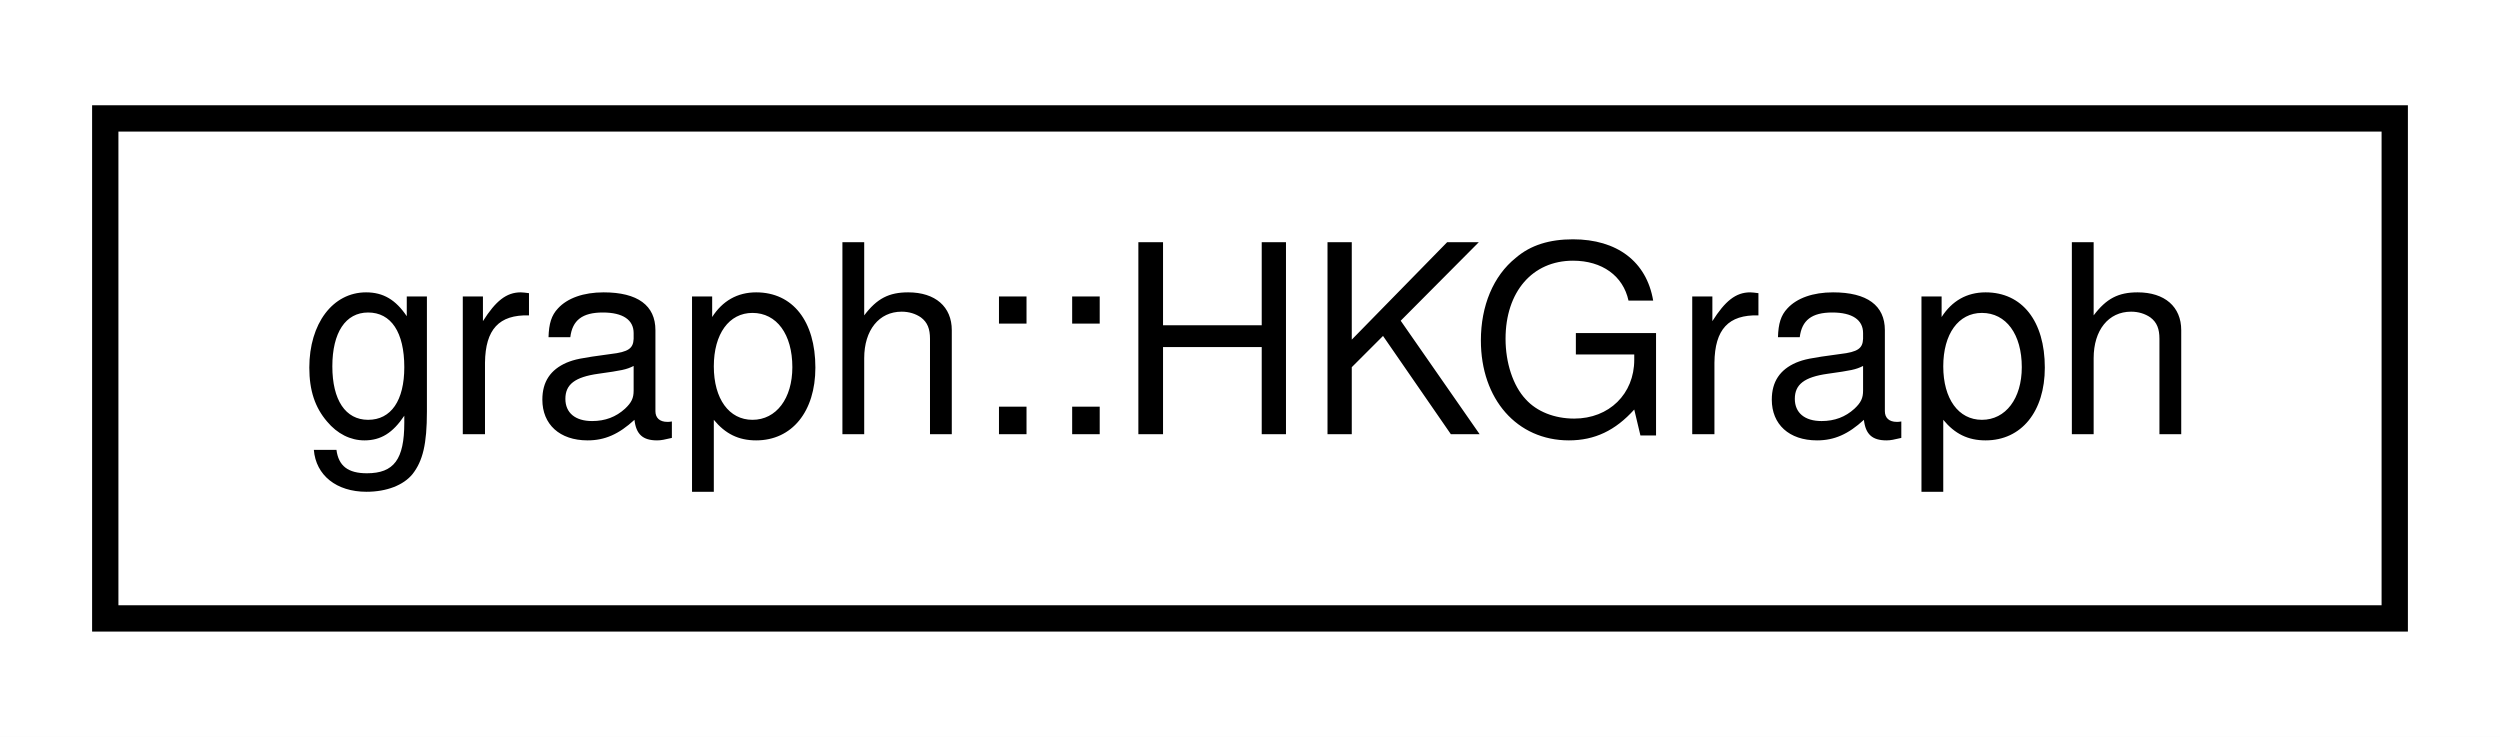
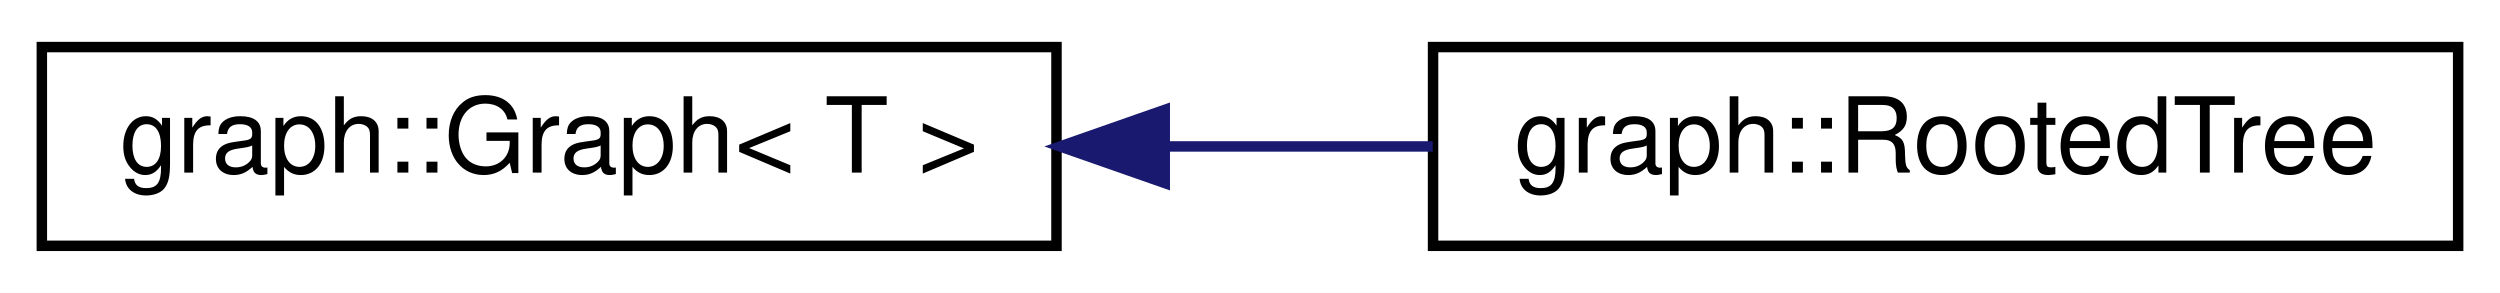
- <svg xmlns="http://www.w3.org/2000/svg" xmlns:xlink="http://www.w3.org/1999/xlink" width="95pt" height="28pt" viewBox="0.00 0.00 95.00 28.00">
+ <svg xmlns="http://www.w3.org/2000/svg" xmlns:xlink="http://www.w3.org/1999/xlink" width="239pt" height="28pt" viewBox="0.00 0.00 239.00 28.00">
  <g id="graph0" class="graph" transform="scale(1 1) rotate(0) translate(4 24)">
-     <polygon fill="white" stroke="transparent" points="-4,4 -4,-24 91,-24 91,4 -4,4" />
+     <polygon fill="white" stroke="transparent" points="-4,4 -4,-24 235,-24 235,4 -4,4" />
    <g id="node1" class="node">
      <g id="a_node1">
-         <a xlink:href="d8/d69/classgraph_1_1_h_k_graph.html" target="_top" xlink:title="Represents Bipartite graph for Hopcroft Karp implementation.">
-           <polygon fill="white" stroke="black" points="0,-0.5 0,-19.5 87,-19.5 87,-0.5 0,-0.5" />
-           <text text-anchor="middle" x="43.5" y="-7.5" font-family="Helvetica,sans-Serif" font-size="10.00">graph::HKGraph</text>
+         <a xlink:href="dc/d61/classgraph_1_1_graph.html" target="_top" xlink:title=" ">
+           <polygon fill="white" stroke="black" points="0,-0.5 0,-19.5 97,-19.5 97,-0.5 0,-0.5" />
+           <text text-anchor="middle" x="48.5" y="-7.5" font-family="Helvetica,sans-Serif" font-size="10.00">graph::Graph&lt; T &gt;</text>
        </a>
      </g>
    </g>
+     <g id="node2" class="node">
+       <g id="a_node2">
+         <a xlink:href="d0/d58/classgraph_1_1_rooted_tree.html" target="_top" xlink:title=" ">
+           <polygon fill="white" stroke="black" points="133,-0.5 133,-19.5 231,-19.5 231,-0.5 133,-0.5" />
+           <text text-anchor="middle" x="182" y="-7.5" font-family="Helvetica,sans-Serif" font-size="10.00">graph::RootedTree</text>
+         </a>
+       </g>
+     </g>
+     <g id="edge1" class="edge">
+       <path fill="none" stroke="midnightblue" d="M107.57,-10C116.06,-10 124.71,-10 132.97,-10" />
+       <polygon fill="midnightblue" stroke="midnightblue" points="107.35,-6.5 97.35,-10 107.35,-13.5 107.35,-6.5" />
+     </g>
  </g>
</svg>
